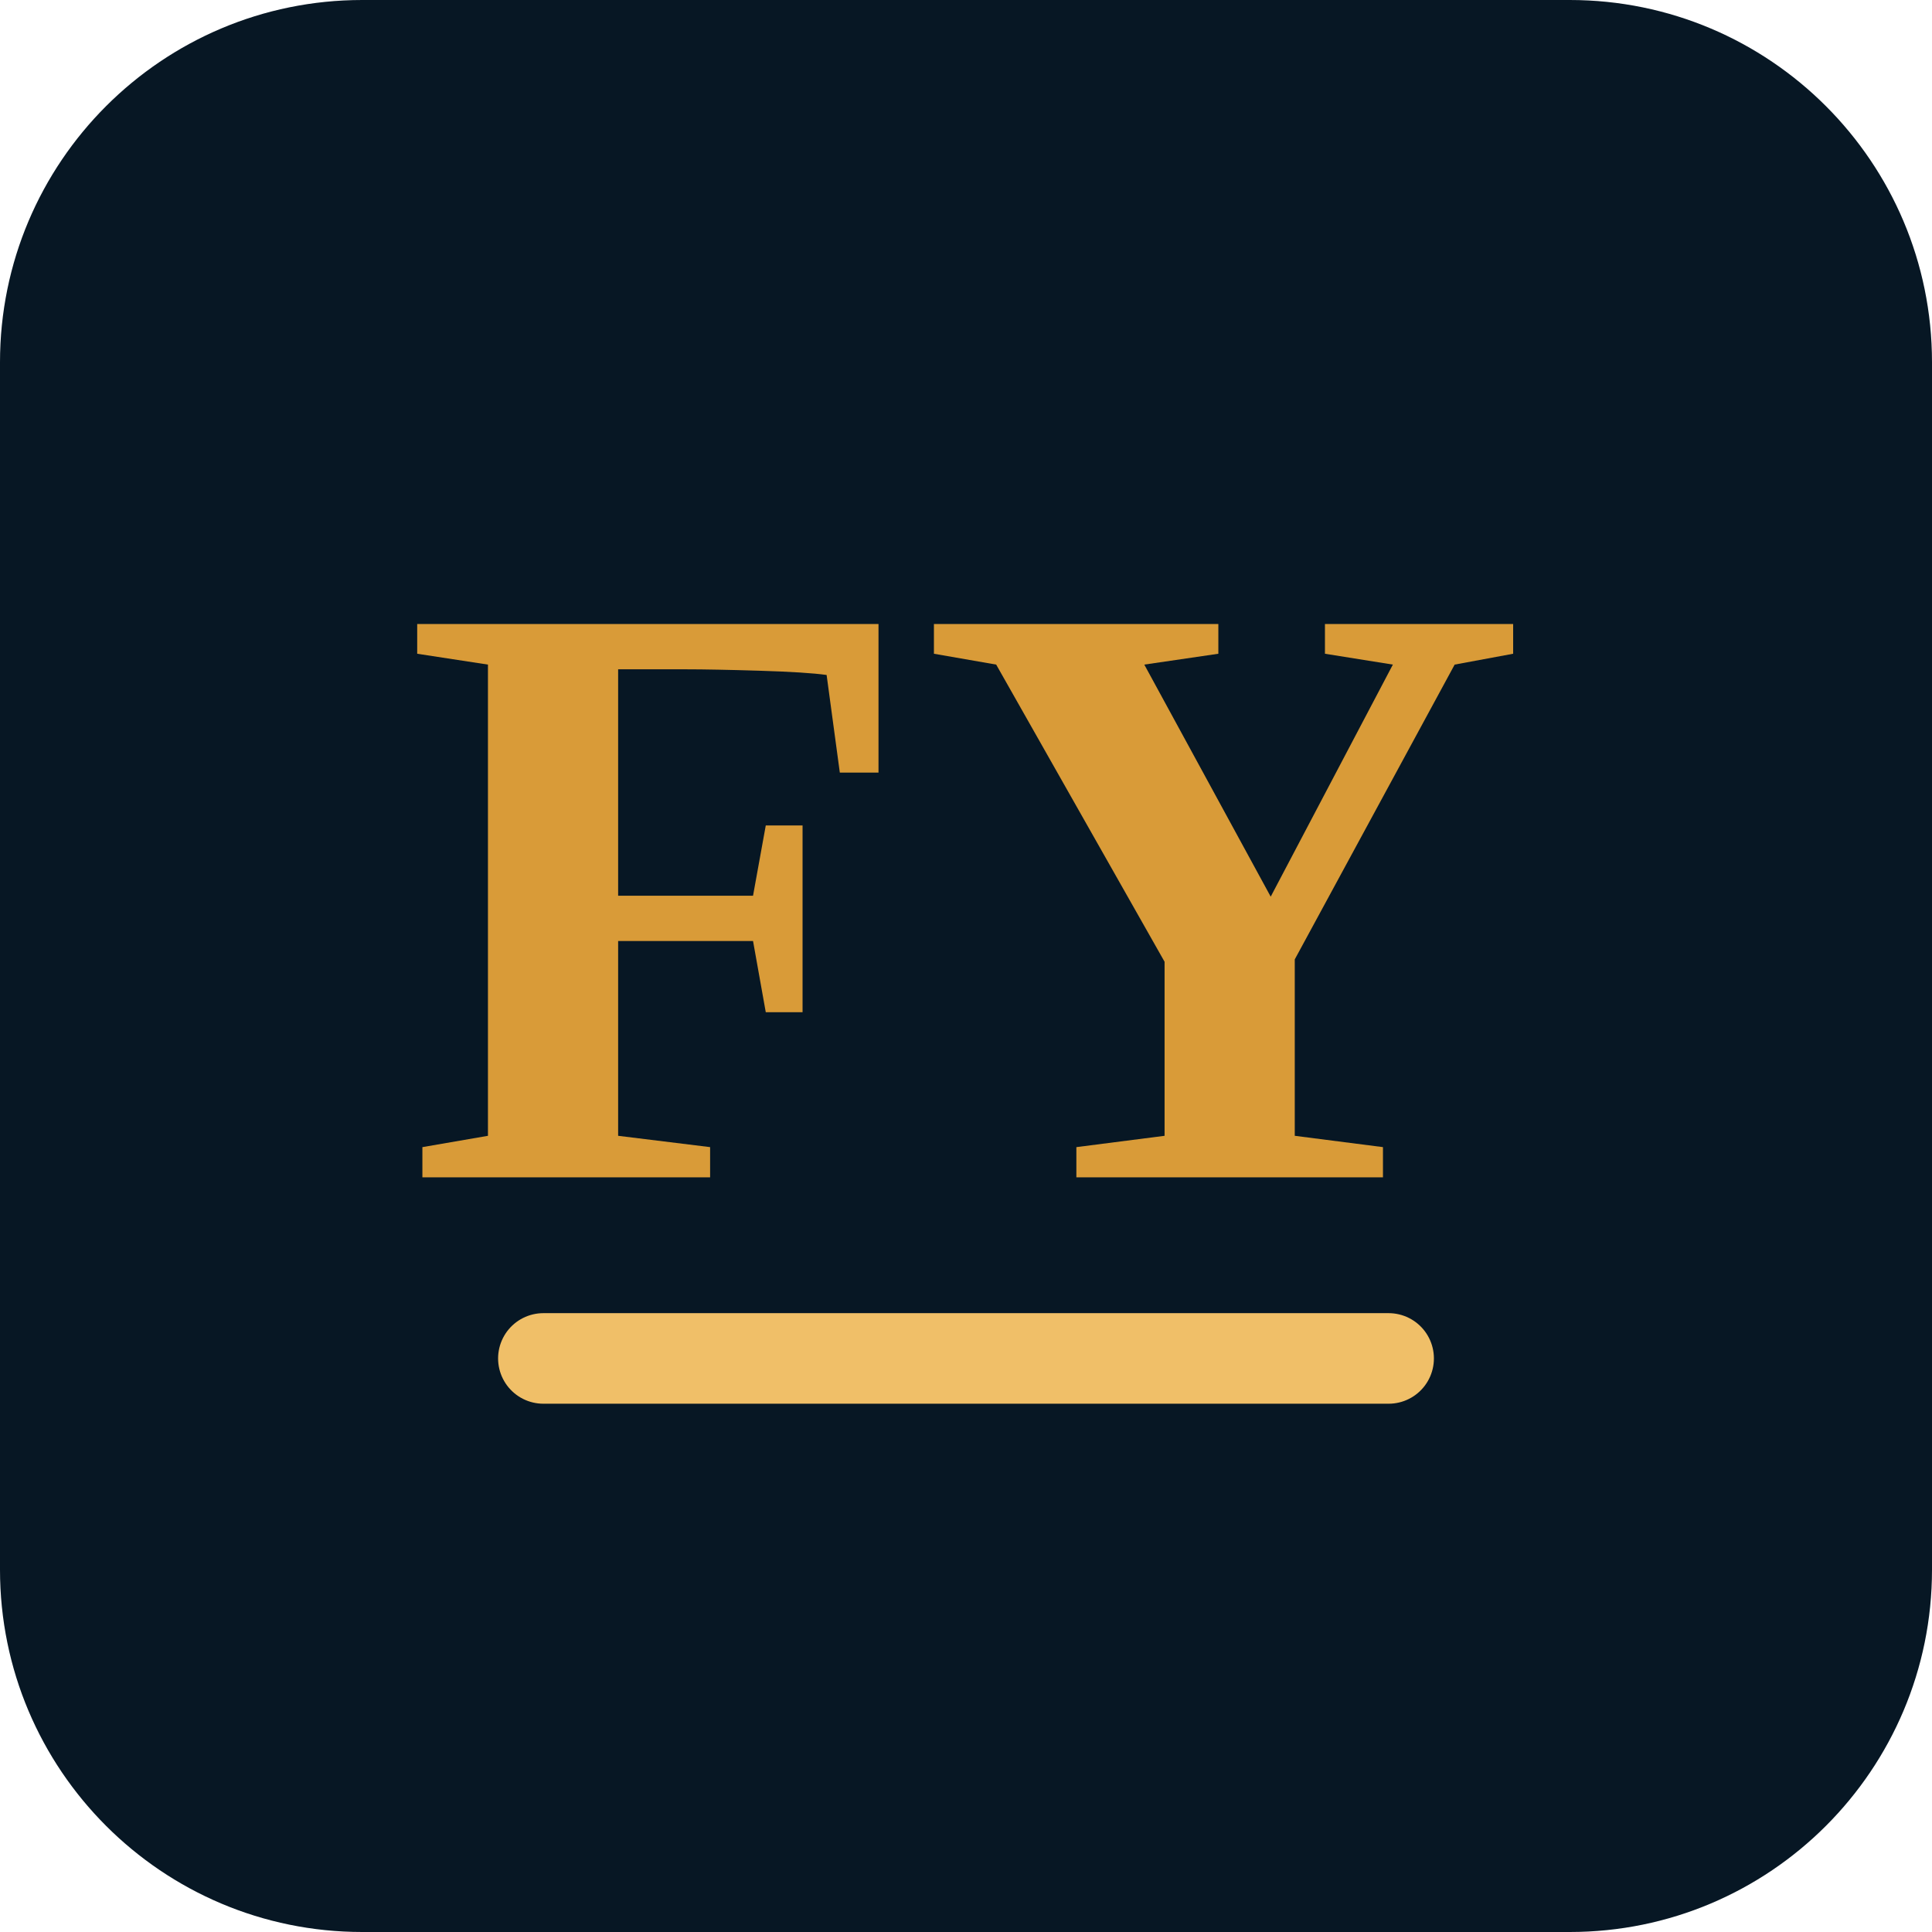
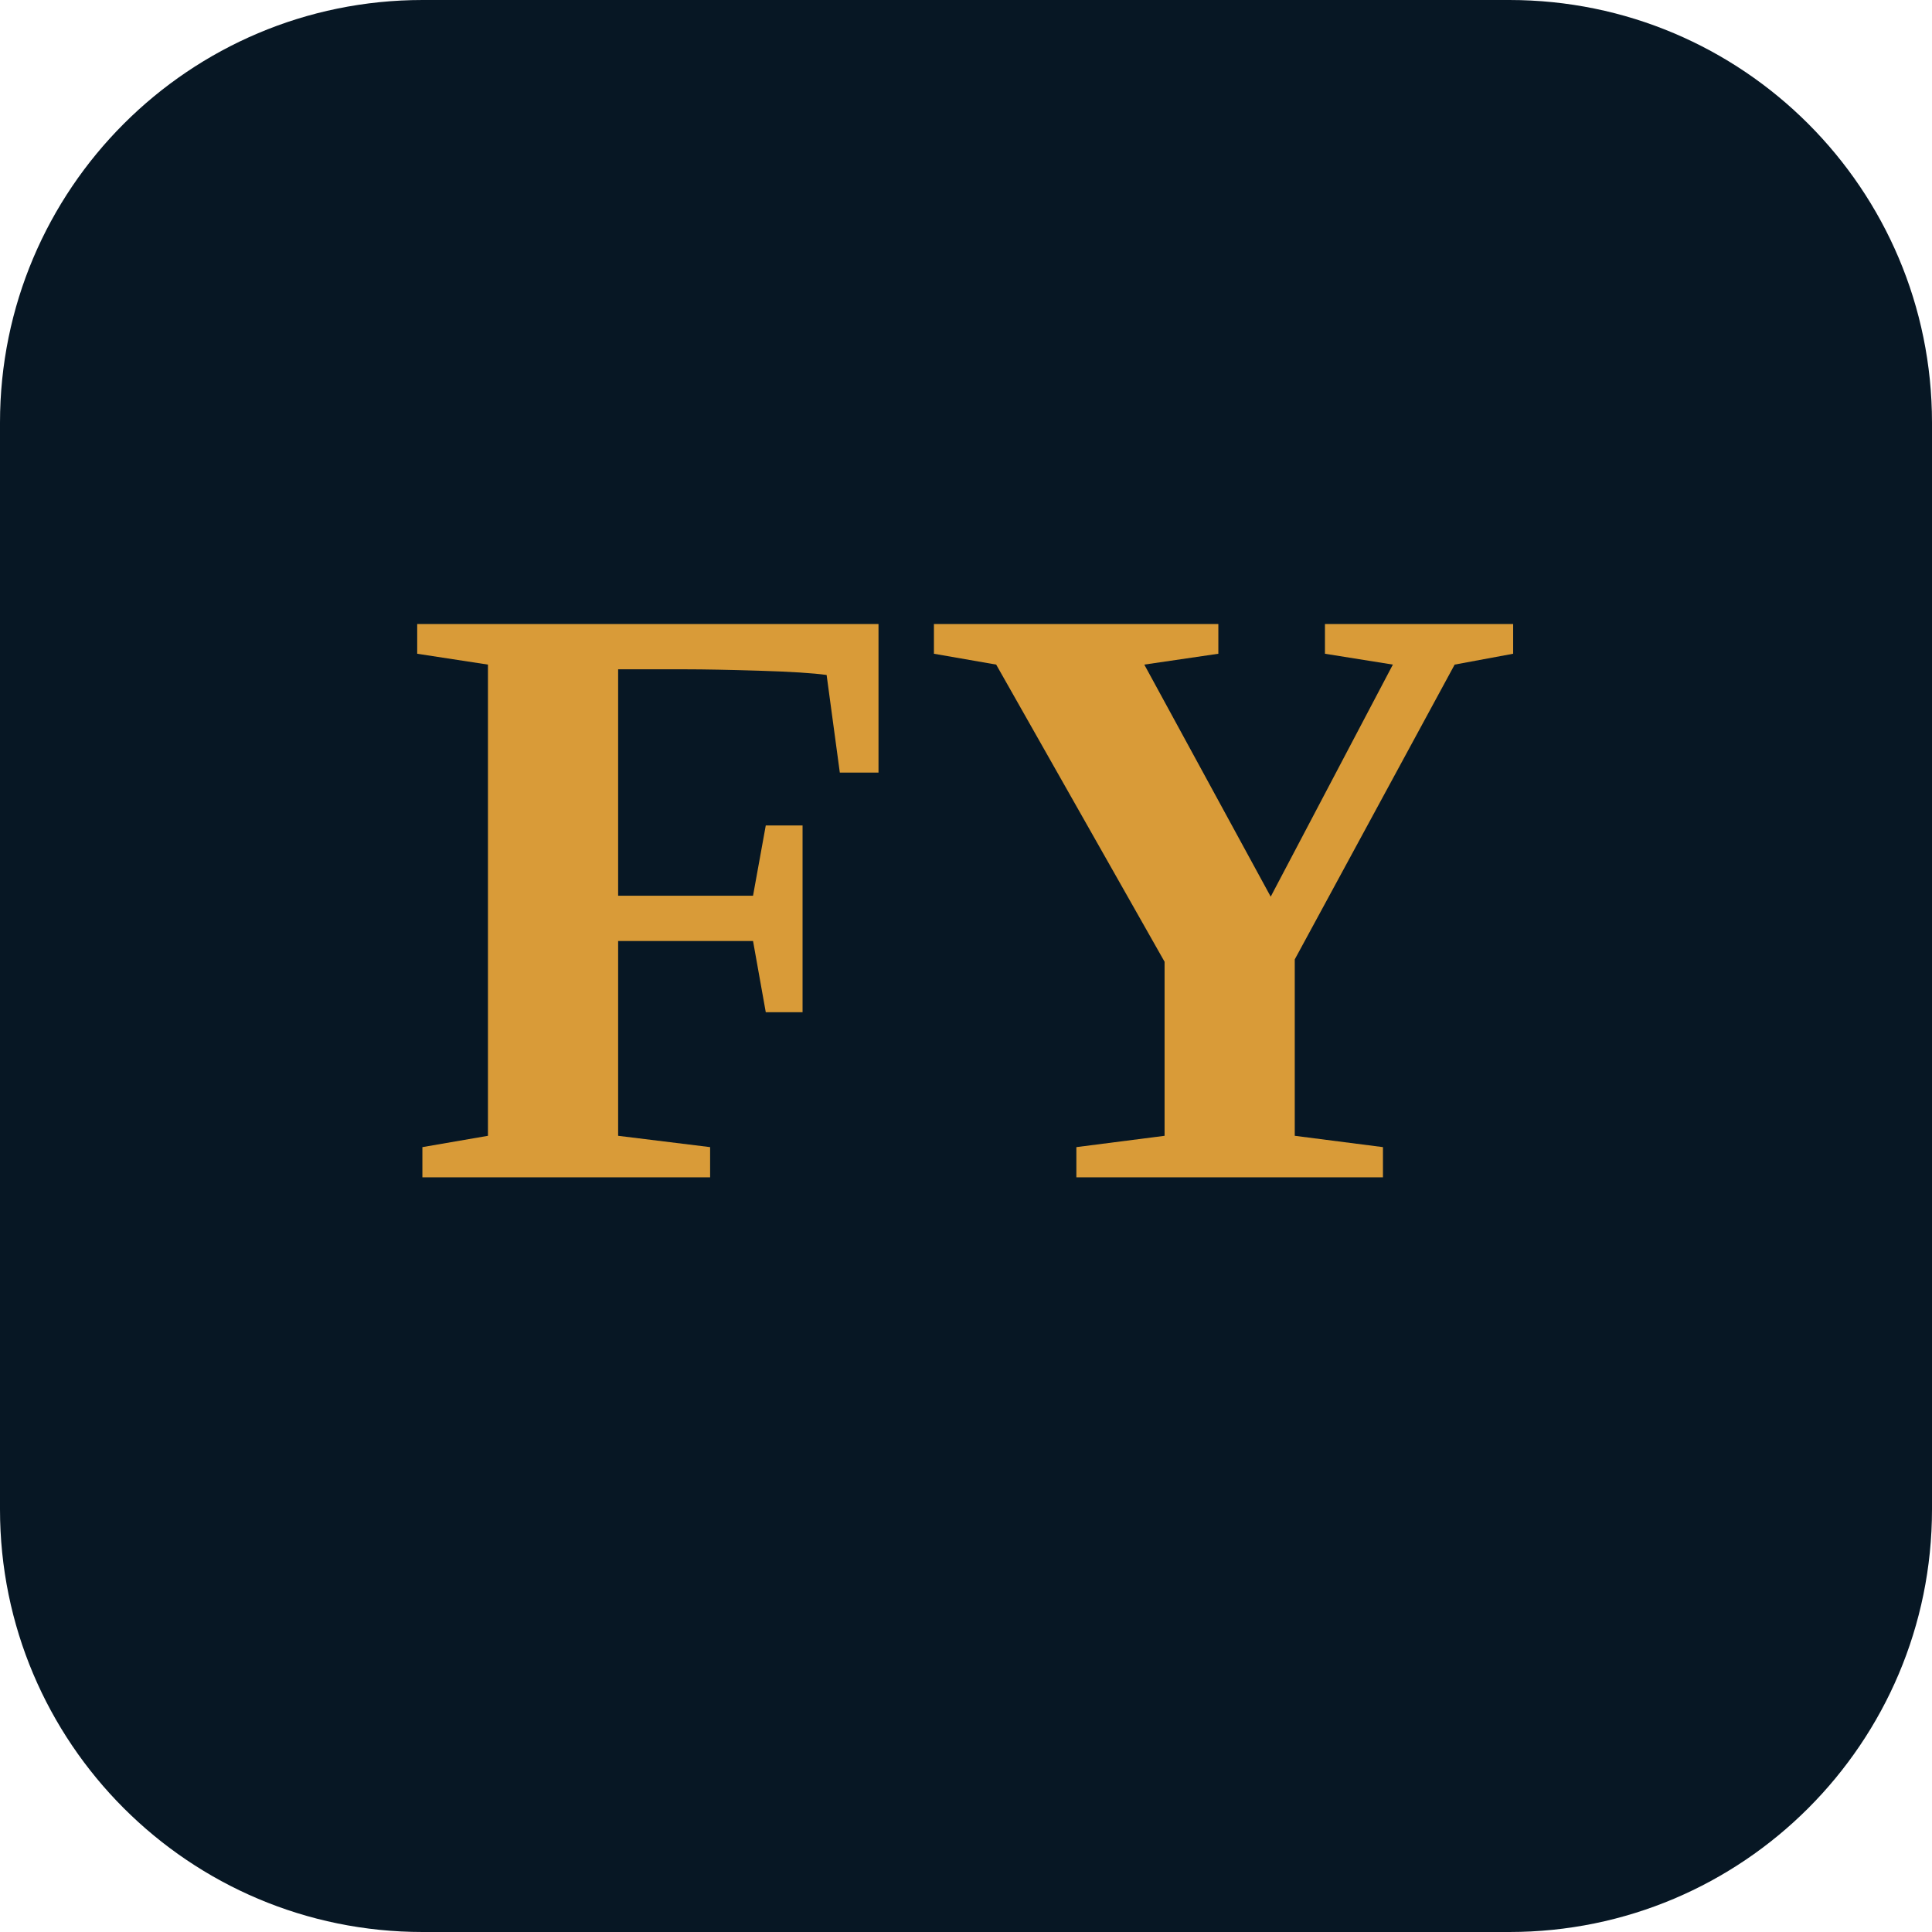
- <svg xmlns="http://www.w3.org/2000/svg" viewBox="0 0 64 64">
-   <rect width="64" height="64" rx="12" fill="#071724" />
-   <text x="32" y="39" text-anchor="middle" font-family="Georgia, 'Times New Roman', serif" font-size="28" font-weight="700" fill="#d99b38">FY</text>
-   <path d="M18 45h28" stroke="#f0bf68" stroke-width="3" stroke-linecap="round" />
+ <svg xmlns="http://www.w3.org/2000/svg" viewBox="0 0 64 64" role="img" aria-label="FY PromoGifts">
+   <rect width="64" height="64" rx="14" fill="#071724" />
+   <text x="32" y="39" text-anchor="middle" font-family="Georgia, Times New Roman, serif" font-size="28" font-weight="700" fill="#d99b38">FY</text>
</svg>
